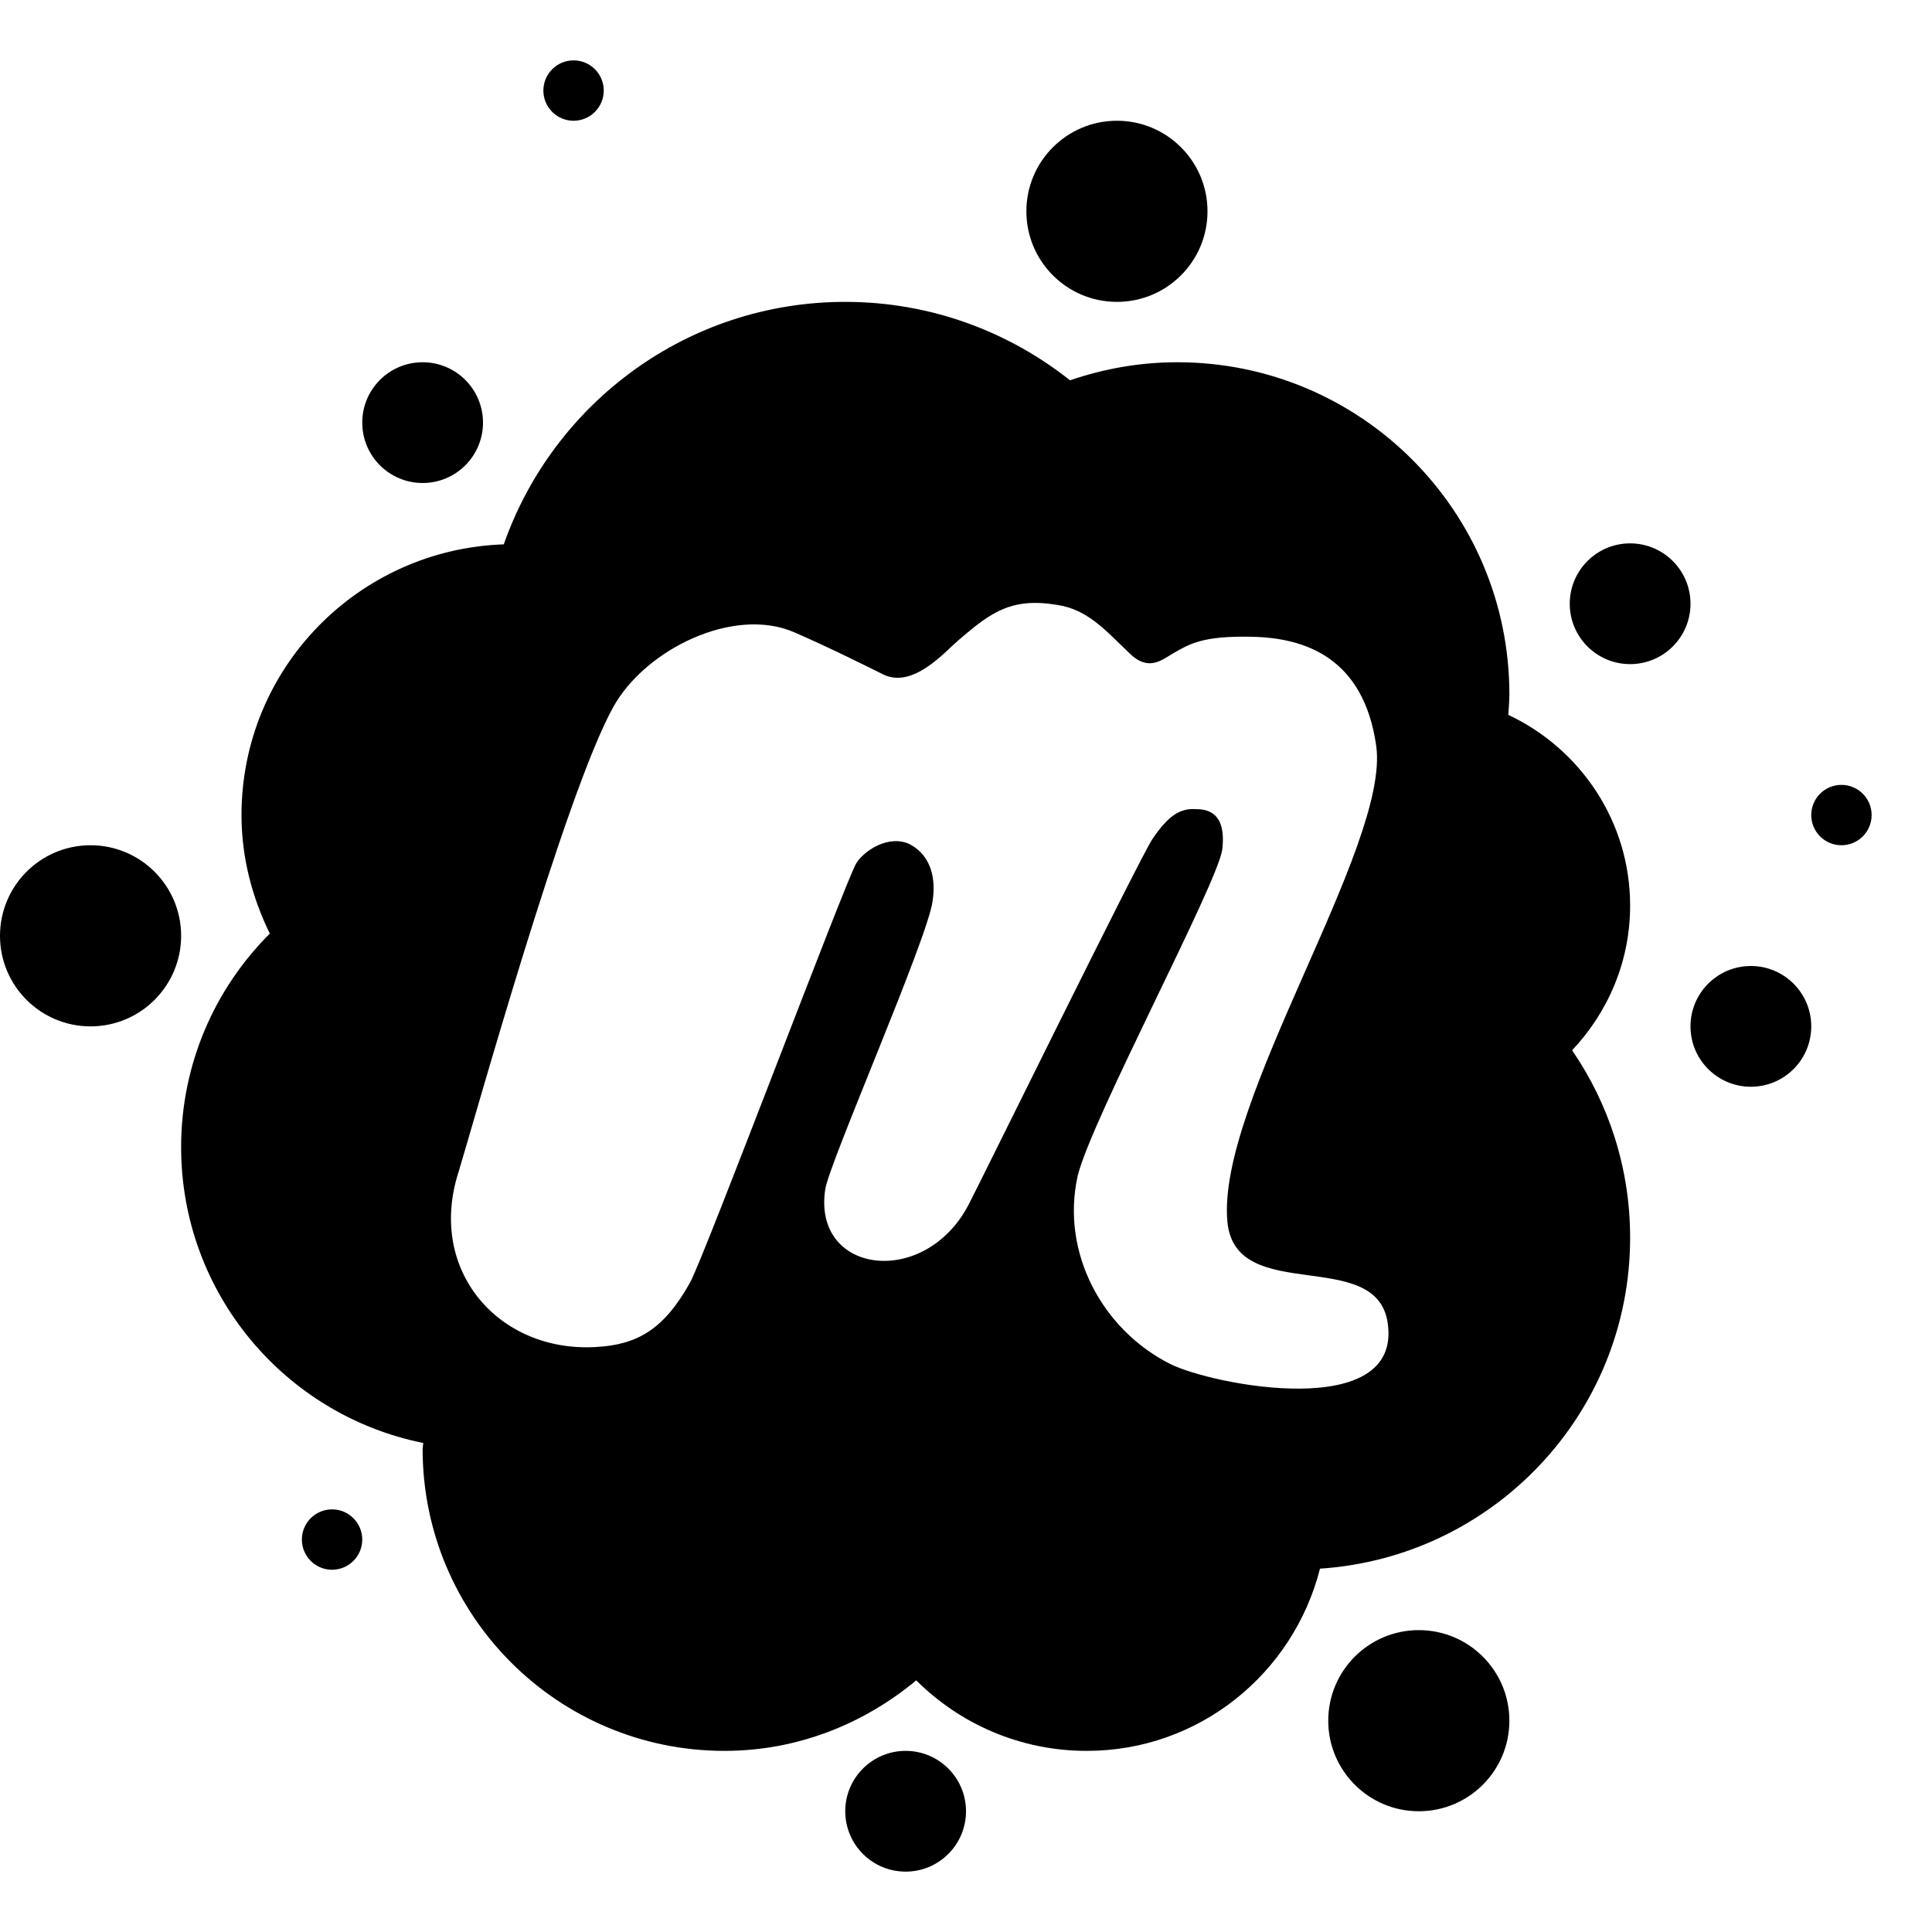
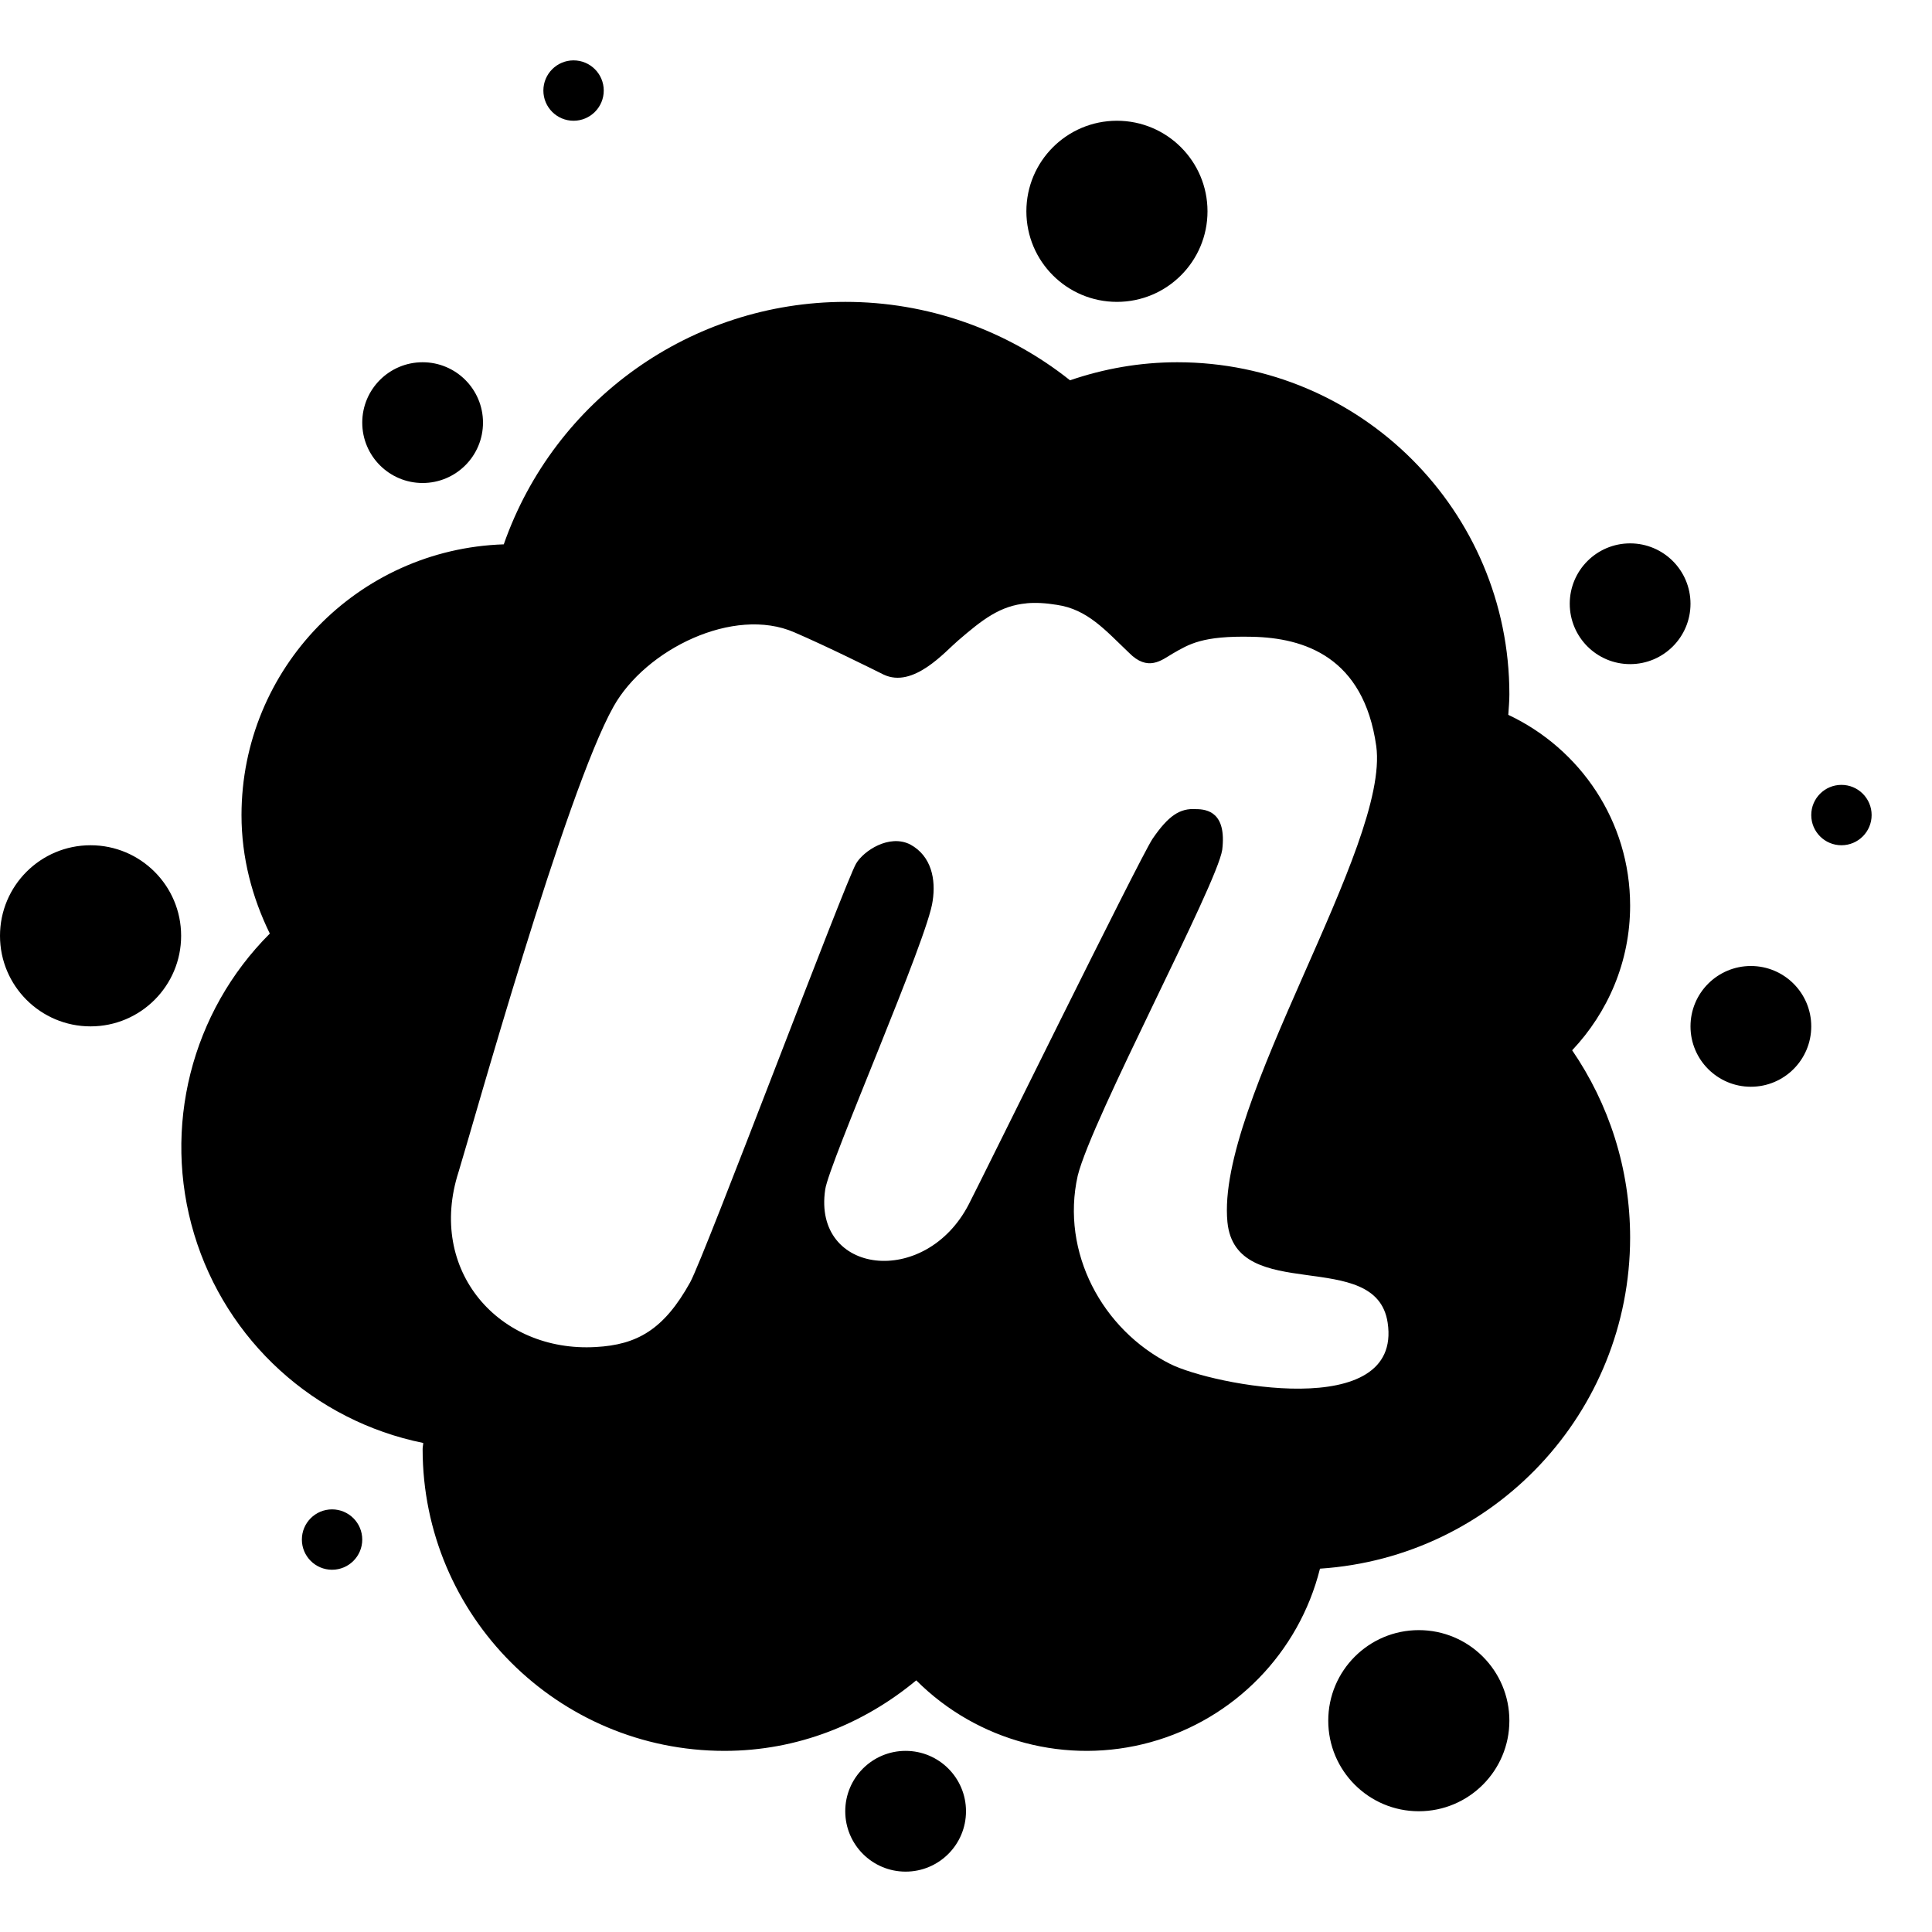
- <svg xmlns="http://www.w3.org/2000/svg" fill="#000000" width="800px" height="800px" viewBox="0 0 32 32">
-   <path d="M 9.5 1 A 0.5 0.5 0 0 0 9.5 2 A 0.5 0.5 0 0 0 9.5 1 z M 18.5 2 A 1.5 1.5 0 0 0 18.5 5 A 1.5 1.5 0 0 0 18.5 2 z M 14 5 C 11.383 5 9.164 6.679 8.344 9.016 C 5.933 9.1 4 11.068 4 13.5 C 4 14.207 4.178 14.868 4.469 15.463 C 3.562 16.368 3 17.618 3 19 C 3 21.422 4.723 23.441 7.01 23.9 C 7.009 23.934 7 23.966 7 24 C 7 26.761 9.239 29 12 29 C 13.213 29 14.31 28.551 15.176 27.832 C 15.9 28.554 16.898 29 18 29 C 19.868 29 21.424 27.713 21.863 25.982 C 24.73 25.793 27 23.415 27 20.5 C 27 19.348 26.645 18.279 26.039 17.396 C 26.631 16.769 27 15.93 27 15 C 27 13.599 26.171 12.4 24.982 11.84 C 24.989 11.727 25 11.615 25 11.5 C 25 8.462 22.538 6 19.5 6 C 18.877 6 18.281 6.108 17.723 6.299 C 16.7 5.488 15.407 5 14 5 z M 7 6 A 1 1 0 0 0 7 8 A 1 1 0 0 0 7 6 z M 27 9 A 1 1 0 0 0 27 11 A 1 1 0 0 0 27 9 z M 17.006 9.992 C 17.152 9.979 17.315 9.987 17.504 10.018 C 18.015 10.092 18.311 10.442 18.699 10.811 C 19.013 11.131 19.241 10.933 19.42 10.828 C 19.697 10.668 19.913 10.528 20.738 10.547 C 21.6 10.565 22.586 10.879 22.795 12.357 C 23.023 14.014 20.14 18.269 20.33 20.24 C 20.465 21.626 22.794 20.639 22.984 21.908 C 23.232 23.557 20.086 22.943 19.383 22.592 C 18.256 22.025 17.567 20.743 17.85 19.475 C 18.084 18.527 20.158 14.653 20.244 14.074 C 20.318 13.458 20 13.402 19.809 13.402 C 19.544 13.384 19.353 13.508 19.088 13.896 C 18.86 14.247 16.272 19.512 16.045 19.949 C 15.324 21.341 13.458 21.113 13.668 19.703 C 13.723 19.284 15.379 15.517 15.447 14.92 C 15.502 14.569 15.43 14.179 15.078 13.988 C 14.727 13.809 14.303 14.094 14.18 14.303 C 14.001 14.605 11.679 20.782 11.432 21.238 C 10.995 22.026 10.55 22.274 9.867 22.311 C 8.266 22.403 7.067 21.046 7.596 19.408 C 7.824 18.669 9.368 13.114 10.162 11.703 C 10.692 10.755 12.152 10.036 13.156 10.473 C 13.686 10.701 14.426 11.069 14.635 11.174 C 15.128 11.408 15.655 10.791 15.865 10.613 C 16.276 10.258 16.567 10.032 17.006 9.992 z M 30.5 13 A 0.5 0.5 0 0 0 30.5 14 A 0.5 0.5 0 0 0 30.5 13 z M 1.5 14 A 1.5 1.5 0 0 0 1.5 17 A 1.5 1.5 0 0 0 1.5 14 z M 29 16 A 1 1 0 0 0 29 18 A 1 1 0 0 0 29 16 z M 5.5 25 A 0.5 0.5 0 0 0 5.5 26 A 0.5 0.5 0 0 0 5.5 25 z M 23.5 27 A 1.5 1.5 0 0 0 23.5 30 A 1.5 1.5 0 0 0 23.5 27 z M 15 29 A 1 1 0 0 0 15 31 A 1 1 0 0 0 15 29 z" />
+ <svg xmlns="http://www.w3.org/2000/svg" width="800" height="800" viewBox="0 0 32 32">
+   <path d="M9.5 1a.5.5 0 0 0 0 1 .5.5 0 0 0 0-1m9 1a1.5 1.5 0 0 0 0 3 1.5 1.5 0 0 0 0-3M14 5a6 6 0 0 0-5.656 4.016A4.49 4.49 0 0 0 4 13.5c0 .707.178 1.368.469 1.963A5 5 0 0 0 7.01 23.9c-.001.034-.01.066-.01.1a5 5 0 0 0 5 5c1.213 0 2.31-.449 3.176-1.168a3.987 3.987 0 0 0 6.687-1.85A5.5 5.5 0 0 0 27 20.5c0-1.152-.355-2.22-.96-3.104.591-.627.96-1.466.96-2.396 0-1.401-.829-2.6-2.018-3.16.007-.113.018-.225.018-.34A5.5 5.5 0 0 0 19.5 6c-.623 0-1.22.108-1.777.299A5.97 5.97 0 0 0 14 5M7 6a1 1 0 0 0 0 2 1 1 0 0 0 0-2m20 3a1 1 0 0 0 0 2 1 1 0 0 0 0-2m-9.994.992c.146-.013.309-.005.498.026.51.074.807.424 1.195.793.314.32.542.122.72.017.278-.16.494-.3 1.32-.281.861.018 1.847.332 2.056 1.81.228 1.657-2.655 5.912-2.465 7.883.135 1.386 2.464.4 2.654 1.668.248 1.65-2.898 1.035-3.601.684-1.127-.567-1.816-1.85-1.533-3.117.234-.948 2.308-4.822 2.394-5.4.074-.617-.244-.673-.435-.673-.265-.018-.456.106-.721.494-.228.351-2.816 5.616-3.043 6.053-.721 1.392-2.587 1.164-2.377-.246.055-.419 1.711-4.186 1.78-4.783.054-.351-.018-.74-.37-.932-.35-.179-.775.106-.898.315-.18.302-2.501 6.48-2.748 6.935-.437.788-.882 1.036-1.565 1.073-1.6.092-2.8-1.265-2.271-2.903.228-.739 1.772-6.294 2.566-7.705.53-.948 1.99-1.667 2.994-1.23.53.228 1.27.596 1.479.7.493.235 1.02-.382 1.23-.56.411-.355.702-.581 1.14-.62M30.5 13a.5.5 0 0 0 0 1 .5.5 0 0 0 0-1m-29 1a1.5 1.5 0 0 0 0 3 1.5 1.5 0 0 0 0-3M29 16a1 1 0 0 0 0 2 1 1 0 0 0 0-2M5.5 25a.5.5 0 0 0 0 1 .5.5 0 0 0 0-1m18 2a1.5 1.5 0 0 0 0 3 1.5 1.5 0 0 0 0-3M15 29a1 1 0 0 0 0 2 1 1 0 0 0 0-2" />
</svg>
